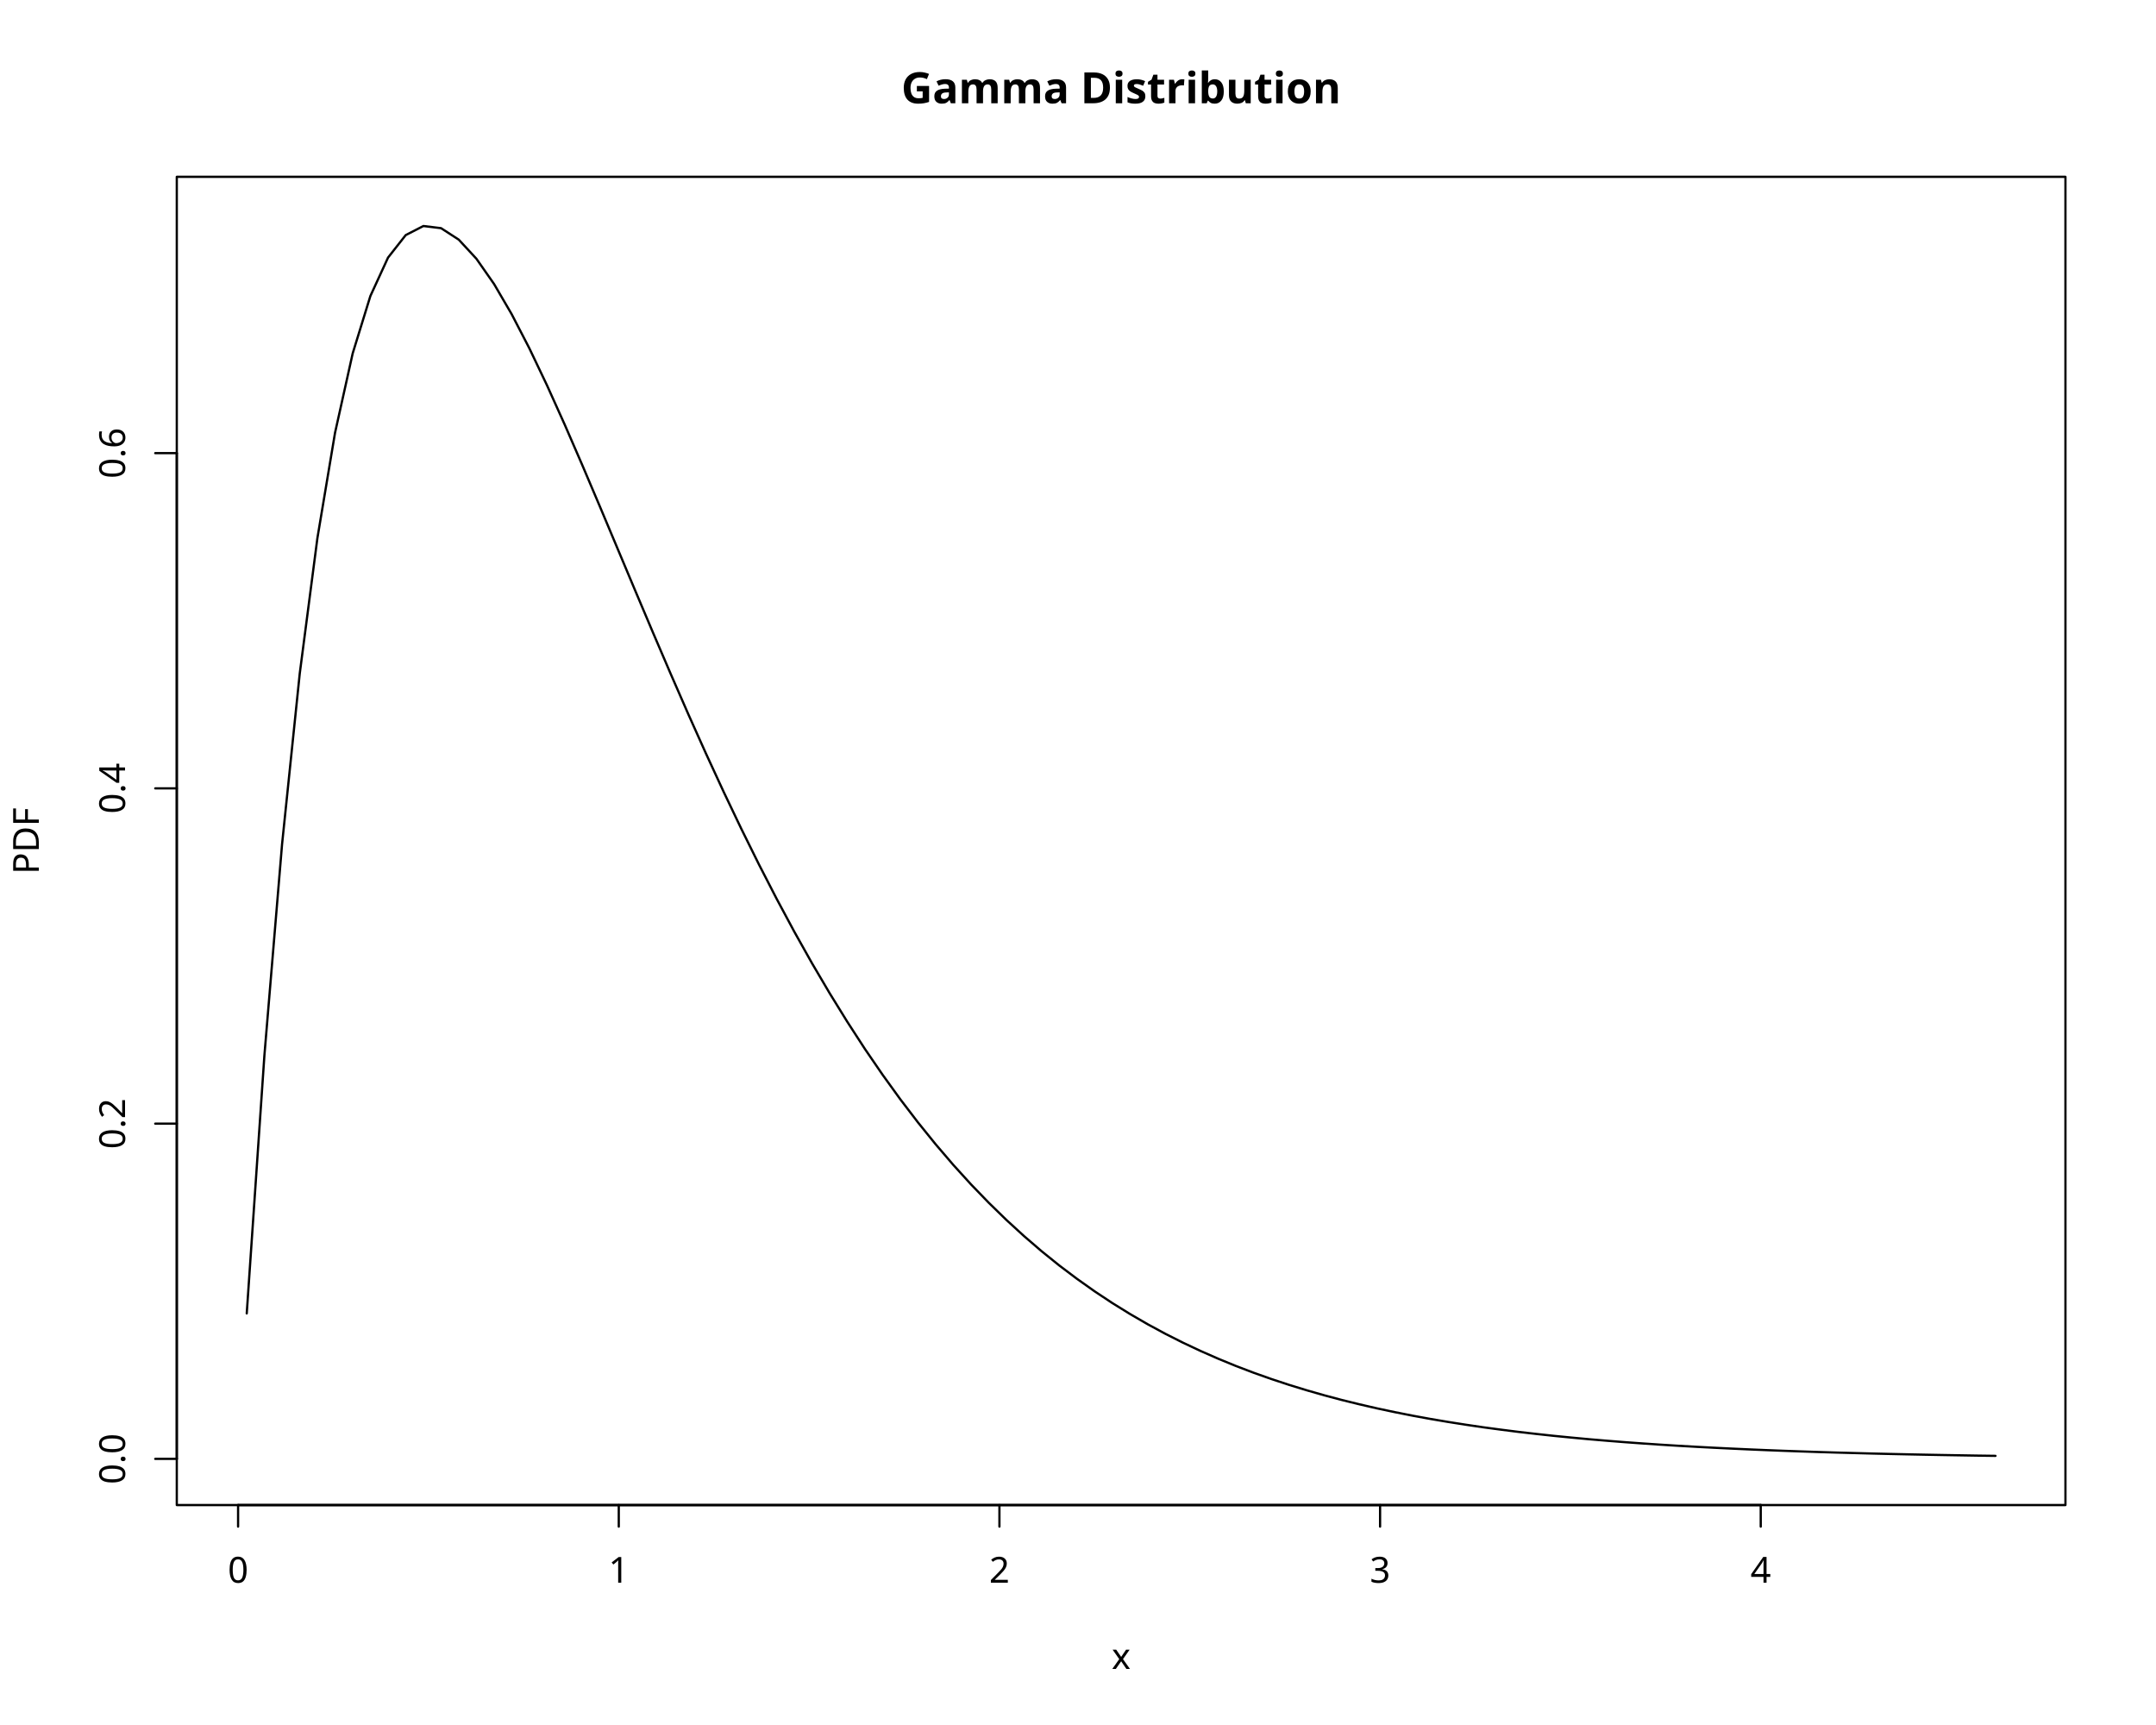
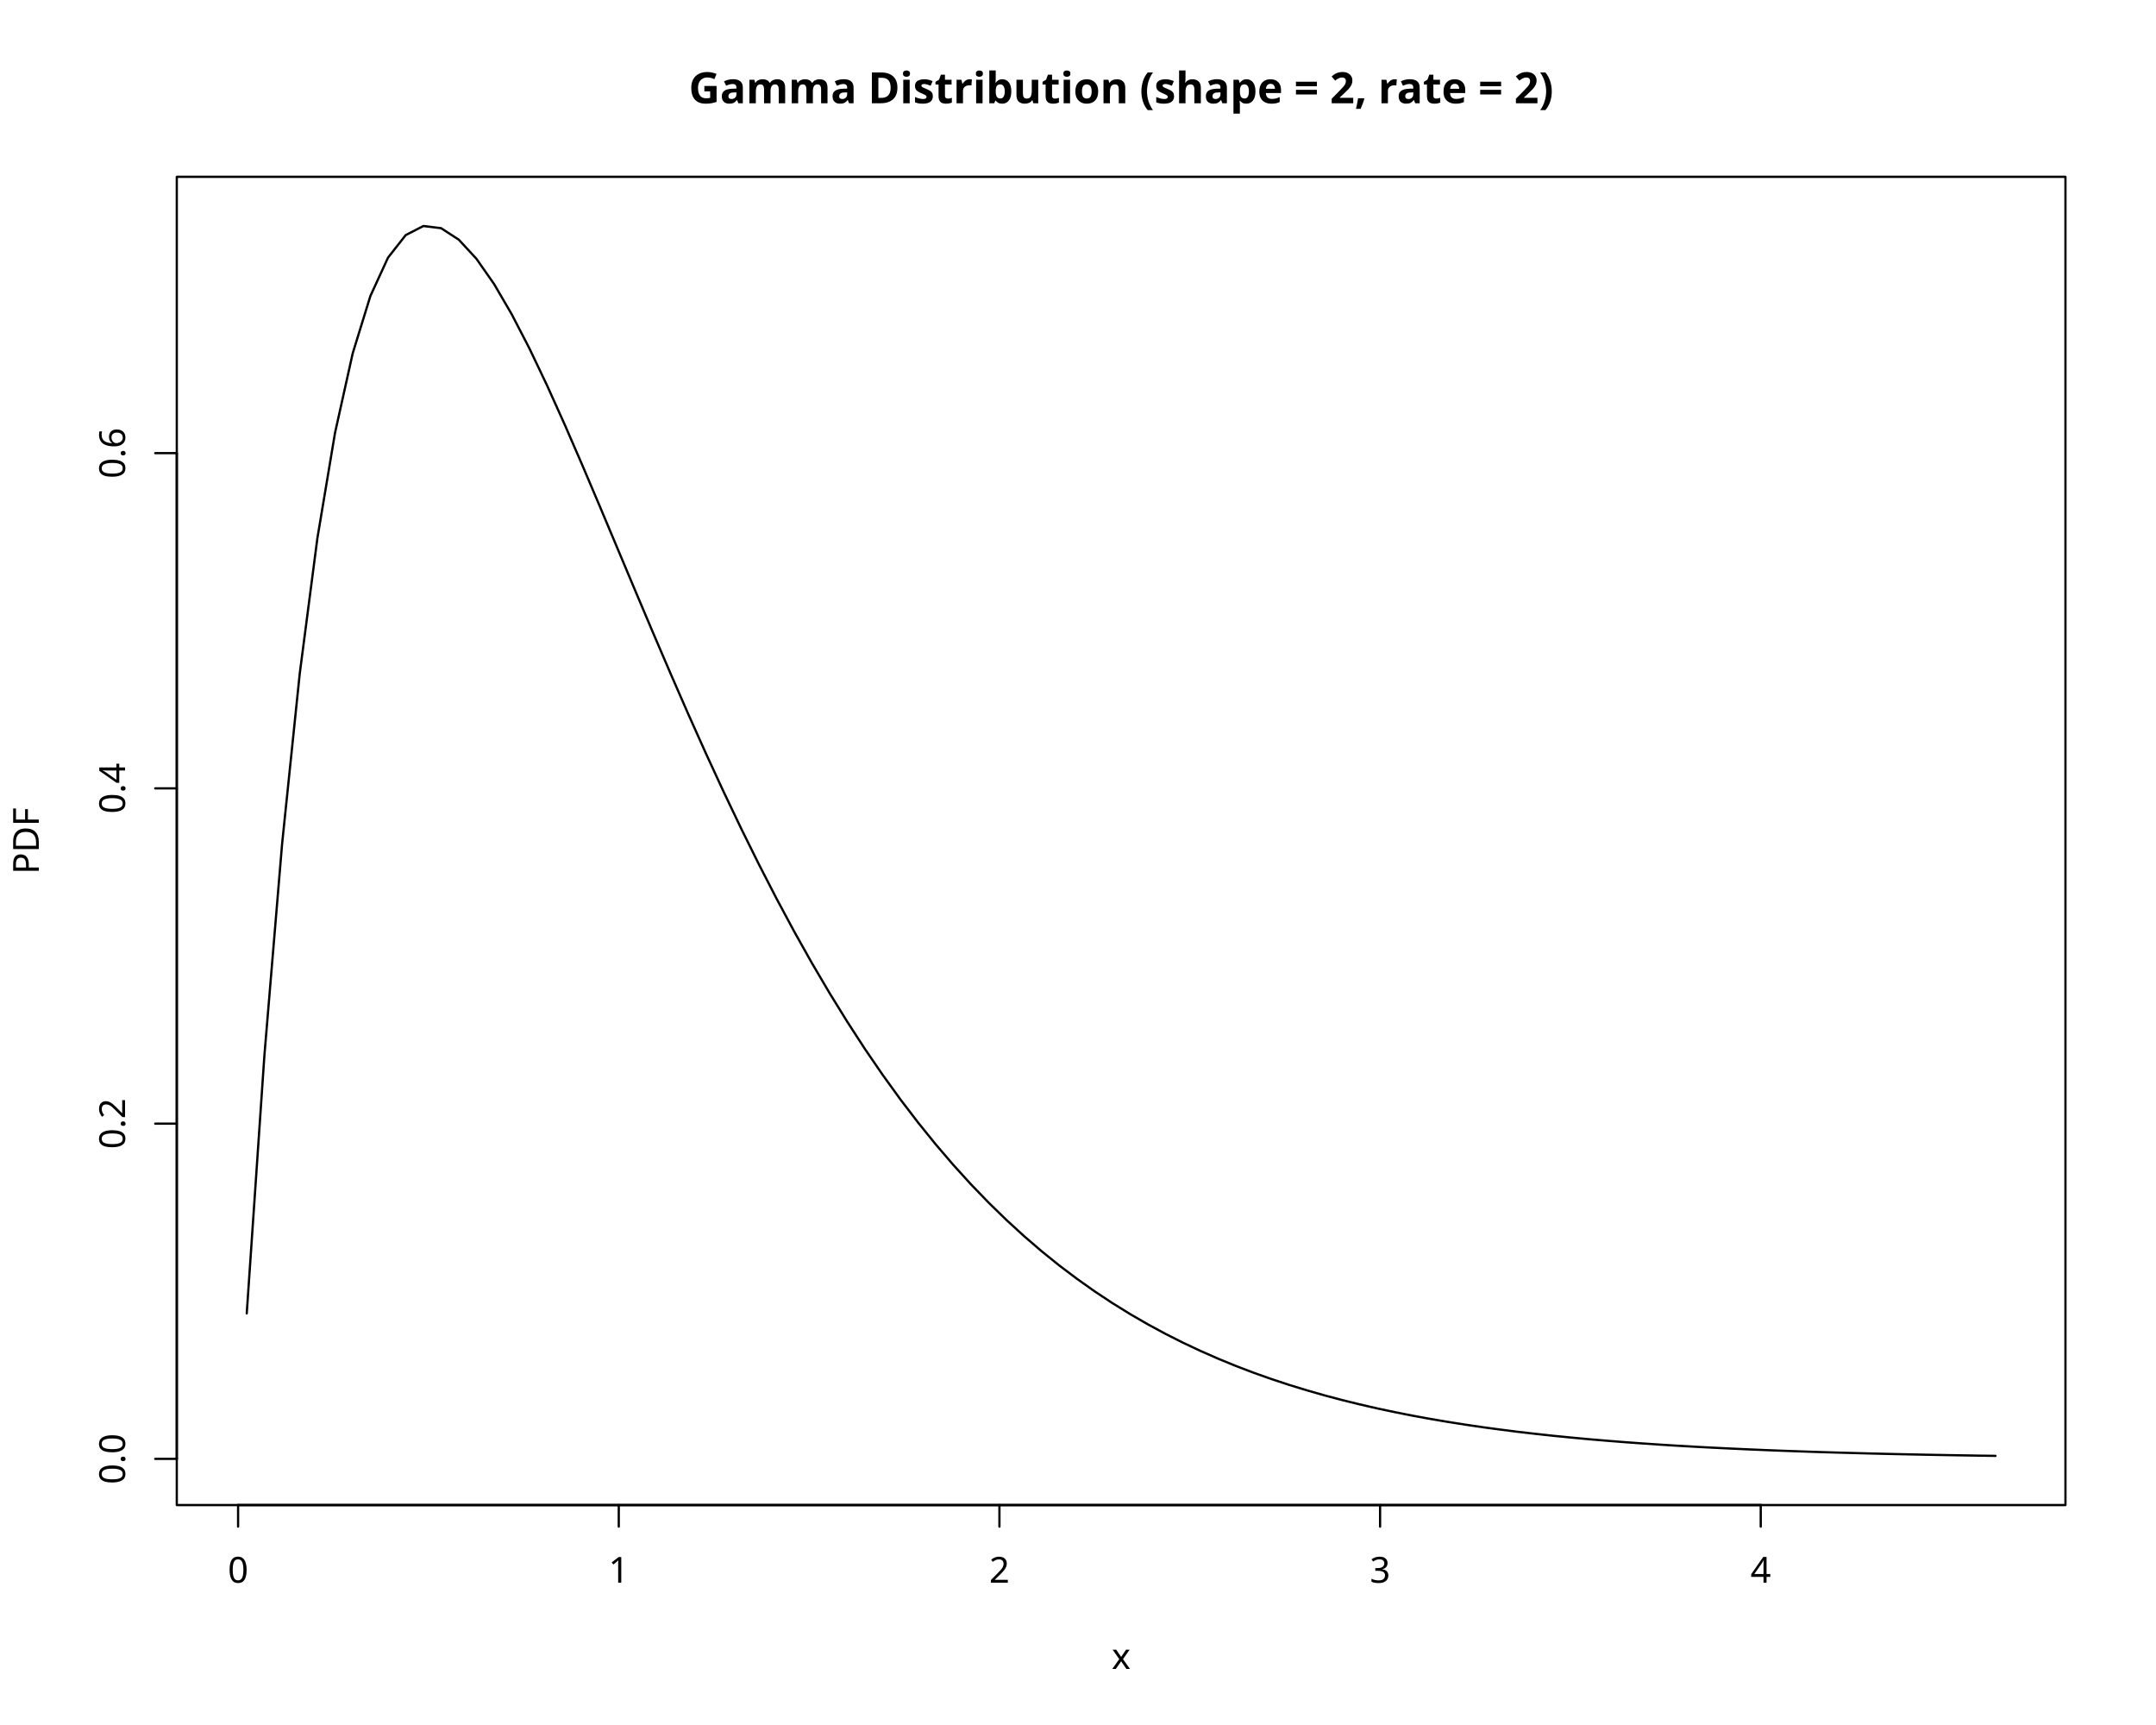
<svg xmlns="http://www.w3.org/2000/svg" class="svglite" data-engine-version="2.0" width="720.00pt" height="576.00pt" viewBox="0 0 720.00 576.00">
  <defs>
    <style type="text/css">
    .svglite line, .svglite polyline, .svglite polygon, .svglite path, .svglite rect, .svglite circle {
      fill: none;
      stroke: #000000;
      stroke-linecap: round;
      stroke-linejoin: round;
      stroke-miterlimit: 10.00;
    }
  </style>
  </defs>
  <rect width="100%" height="100%" style="stroke: none; fill: #FFFFFF;" />
  <defs>
    <clipPath id="cpMC4wMHw3MjAuMDB8MC4wMHw1NzYuMDA=">
      <rect x="0.00" y="0.00" width="720.00" height="576.00" />
    </clipPath>
  </defs>
  <g clip-path="url(#cpMC4wMHw3MjAuMDB8MC4wMHw1NzYuMDA=)">
</g>
  <defs>
    <clipPath id="cpNTkuMDR8Njg5Ljc2fDU5LjA0fDUwMi41Ng==">
      <rect x="59.04" y="59.04" width="630.72" height="443.52" />
    </clipPath>
  </defs>
  <g clip-path="url(#cpNTkuMDR8Njg5Ljc2fDU5LjA0fDUwMi41Ng==)">
    <polyline points="82.40,438.57 88.30,352.40 94.20,281.87 100.10,224.91 106.00,179.66 111.89,144.49 117.79,117.97 123.69,98.84 129.59,86.01 135.49,78.50 141.39,75.47 147.29,76.19 153.19,80.01 159.09,86.39 164.99,94.83 170.88,104.92 176.78,116.31 182.68,128.68 188.58,141.77 194.48,155.36 200.38,169.25 206.28,183.29 212.18,197.33 218.08,211.27 223.98,225.02 229.87,238.50 235.77,251.65 241.67,264.42 247.57,276.77 253.47,288.69 259.37,300.14 265.27,311.13 271.17,321.64 277.07,331.66 282.97,341.21 288.86,350.29 294.76,358.90 300.66,367.07 306.56,374.79 312.46,382.09 318.36,388.98 324.26,395.47 330.16,401.58 336.06,407.33 341.96,412.73 347.85,417.80 353.75,422.56 359.65,427.01 365.55,431.19 371.45,435.10 377.35,438.75 383.25,442.17 389.15,445.36 395.05,448.34 400.95,451.11 406.84,453.70 412.74,456.12 418.64,458.37 424.54,460.46 430.44,462.41 436.34,464.22 442.24,465.91 448.14,467.48 454.04,468.93 459.94,470.29 465.83,471.54 471.73,472.71 477.63,473.79 483.53,474.79 489.43,475.72 495.33,476.59 501.23,477.38 507.13,478.13 513.03,478.81 518.93,479.45 524.82,480.03 530.72,480.58 536.62,481.08 542.52,481.55 548.42,481.98 554.32,482.38 560.22,482.75 566.12,483.09 572.02,483.40 577.92,483.69 583.81,483.96 589.71,484.21 595.61,484.44 601.51,484.65 607.41,484.85 613.31,485.03 619.21,485.19 625.11,485.35 631.01,485.49 636.91,485.62 642.80,485.74 648.70,485.85 654.60,485.95 660.50,486.05 666.40,486.13 " style="stroke-width: 0.75;" />
  </g>
  <g clip-path="url(#cpMC4wMHw3MjAuMDB8MC4wMHw1NzYuMDA=)">
    <line x1="79.51" y1="502.56" x2="588.00" y2="502.56" style="stroke-width: 0.75;" />
    <line x1="79.51" y1="502.56" x2="79.51" y2="509.76" style="stroke-width: 0.75;" />
    <line x1="206.64" y1="502.56" x2="206.64" y2="509.76" style="stroke-width: 0.75;" />
    <line x1="333.76" y1="502.56" x2="333.76" y2="509.76" style="stroke-width: 0.75;" />
    <line x1="460.88" y1="502.56" x2="460.88" y2="509.76" style="stroke-width: 0.75;" />
    <line x1="588.00" y1="502.56" x2="588.00" y2="509.76" style="stroke-width: 0.75;" />
    <text x="79.51" y="528.48" text-anchor="middle" style="font-size: 12.00px; font-family: sans;" textLength="6.67px" lengthAdjust="spacingAndGlyphs">0</text>
    <text x="206.64" y="528.48" text-anchor="middle" style="font-size: 12.00px; font-family: sans;" textLength="6.67px" lengthAdjust="spacingAndGlyphs">1</text>
    <text x="333.76" y="528.48" text-anchor="middle" style="font-size: 12.00px; font-family: sans;" textLength="6.67px" lengthAdjust="spacingAndGlyphs">2</text>
    <text x="460.88" y="528.48" text-anchor="middle" style="font-size: 12.00px; font-family: sans;" textLength="6.67px" lengthAdjust="spacingAndGlyphs">3</text>
    <text x="588.00" y="528.48" text-anchor="middle" style="font-size: 12.00px; font-family: sans;" textLength="6.67px" lengthAdjust="spacingAndGlyphs">4</text>
    <line x1="59.04" y1="487.14" x2="59.04" y2="151.31" style="stroke-width: 0.75;" />
    <line x1="59.04" y1="487.14" x2="51.84" y2="487.14" style="stroke-width: 0.75;" />
    <line x1="59.04" y1="375.20" x2="51.84" y2="375.20" style="stroke-width: 0.75;" />
    <line x1="59.04" y1="263.25" x2="51.84" y2="263.25" style="stroke-width: 0.75;" />
    <line x1="59.04" y1="151.31" x2="51.84" y2="151.31" style="stroke-width: 0.75;" />
    <text transform="translate(41.76,487.14) rotate(-90)" text-anchor="middle" style="font-size: 12.00px; font-family: sans;" textLength="16.68px" lengthAdjust="spacingAndGlyphs">0.0</text>
    <text transform="translate(41.76,375.20) rotate(-90)" text-anchor="middle" style="font-size: 12.00px; font-family: sans;" textLength="16.68px" lengthAdjust="spacingAndGlyphs">0.2</text>
    <text transform="translate(41.76,263.25) rotate(-90)" text-anchor="middle" style="font-size: 12.00px; font-family: sans;" textLength="16.68px" lengthAdjust="spacingAndGlyphs">0.4</text>
    <text transform="translate(41.76,151.31) rotate(-90)" text-anchor="middle" style="font-size: 12.00px; font-family: sans;" textLength="16.68px" lengthAdjust="spacingAndGlyphs">0.6</text>
    <polygon points="59.04,502.56 689.76,502.56 689.76,59.04 59.04,59.04 " style="stroke-width: 0.75; fill: none;" />
-     <text x="374.40" y="34.48" text-anchor="middle" style="font-size: 14.40px; font-weight: bold; font-family: sans;" textLength="127.26px" lengthAdjust="spacingAndGlyphs">Gamma Distribution</text>
+     <text x="374.40" y="34.48" text-anchor="middle" style="font-size: 14.40px; font-weight: bold; font-family: sans;" textLength="261.76px" lengthAdjust="spacingAndGlyphs">Gamma Distribution (shape = 2, rate = 2)</text>
    <text x="374.40" y="557.28" text-anchor="middle" style="font-size: 12.00px; font-family: sans;" textLength="6.00px" lengthAdjust="spacingAndGlyphs">x</text>
    <text transform="translate(12.96,280.80) rotate(-90)" text-anchor="middle" style="font-size: 12.00px; font-family: sans;" textLength="24.00px" lengthAdjust="spacingAndGlyphs">PDF</text>
  </g>
</svg>
